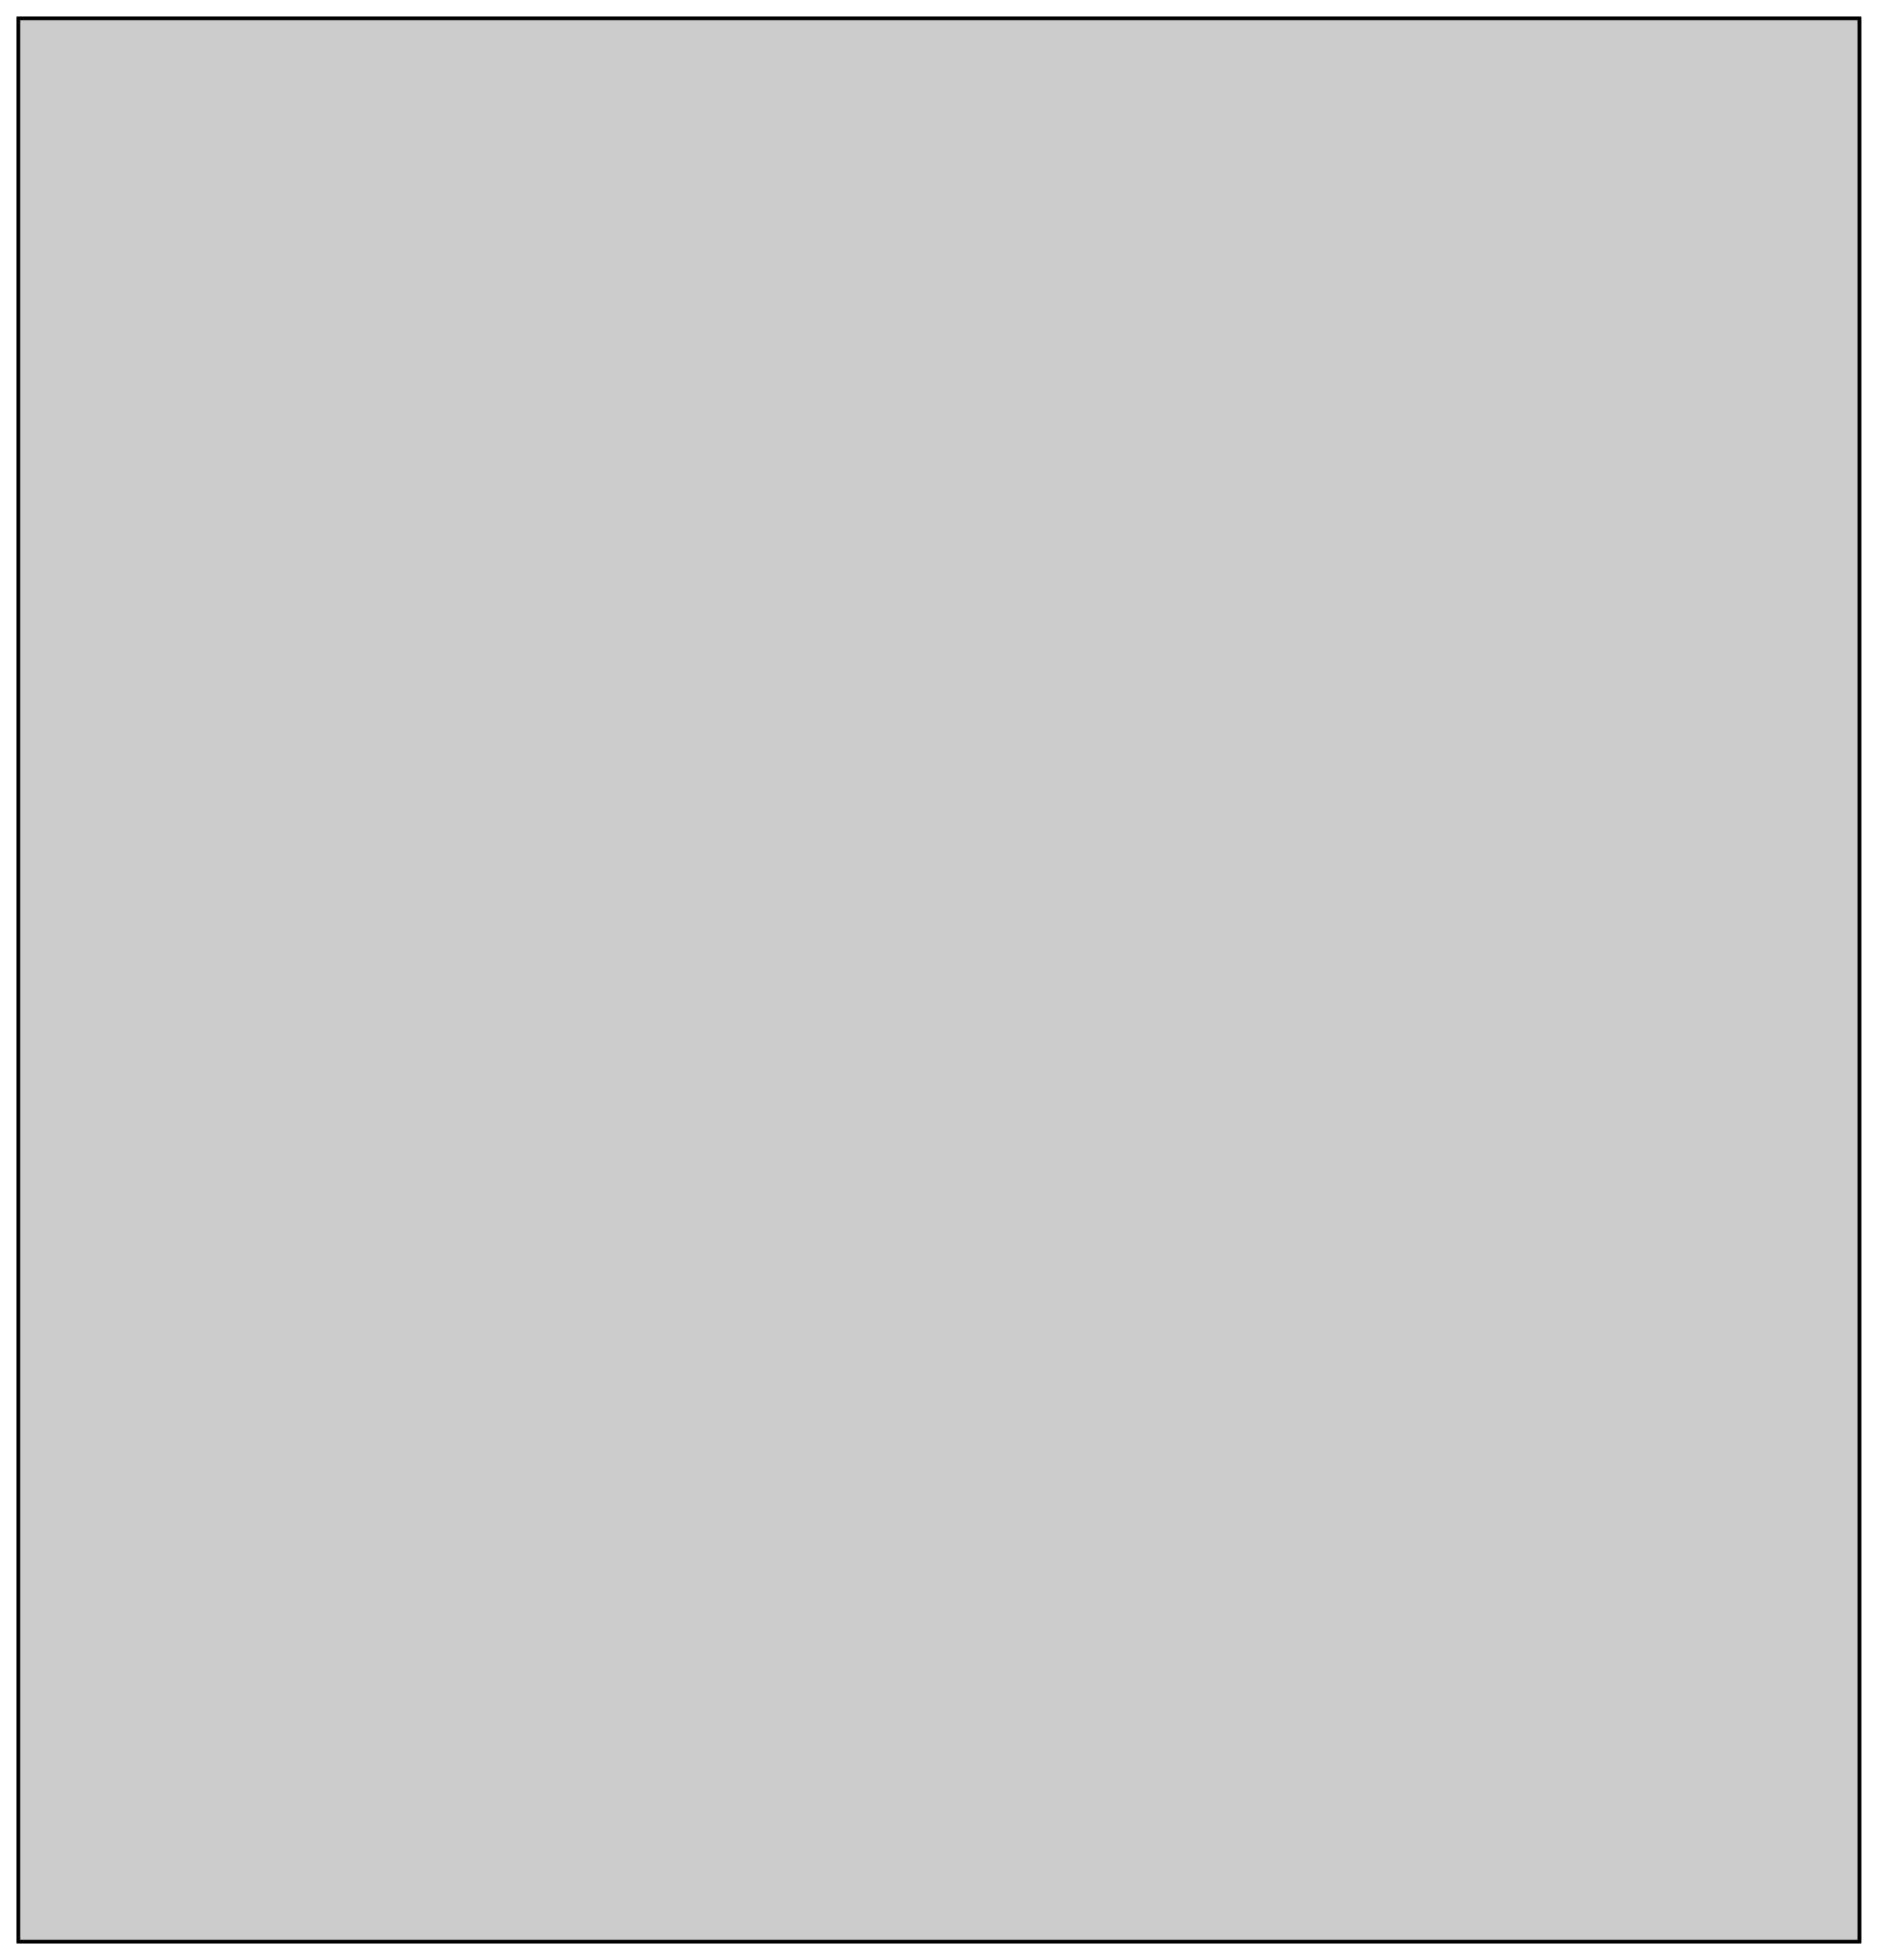
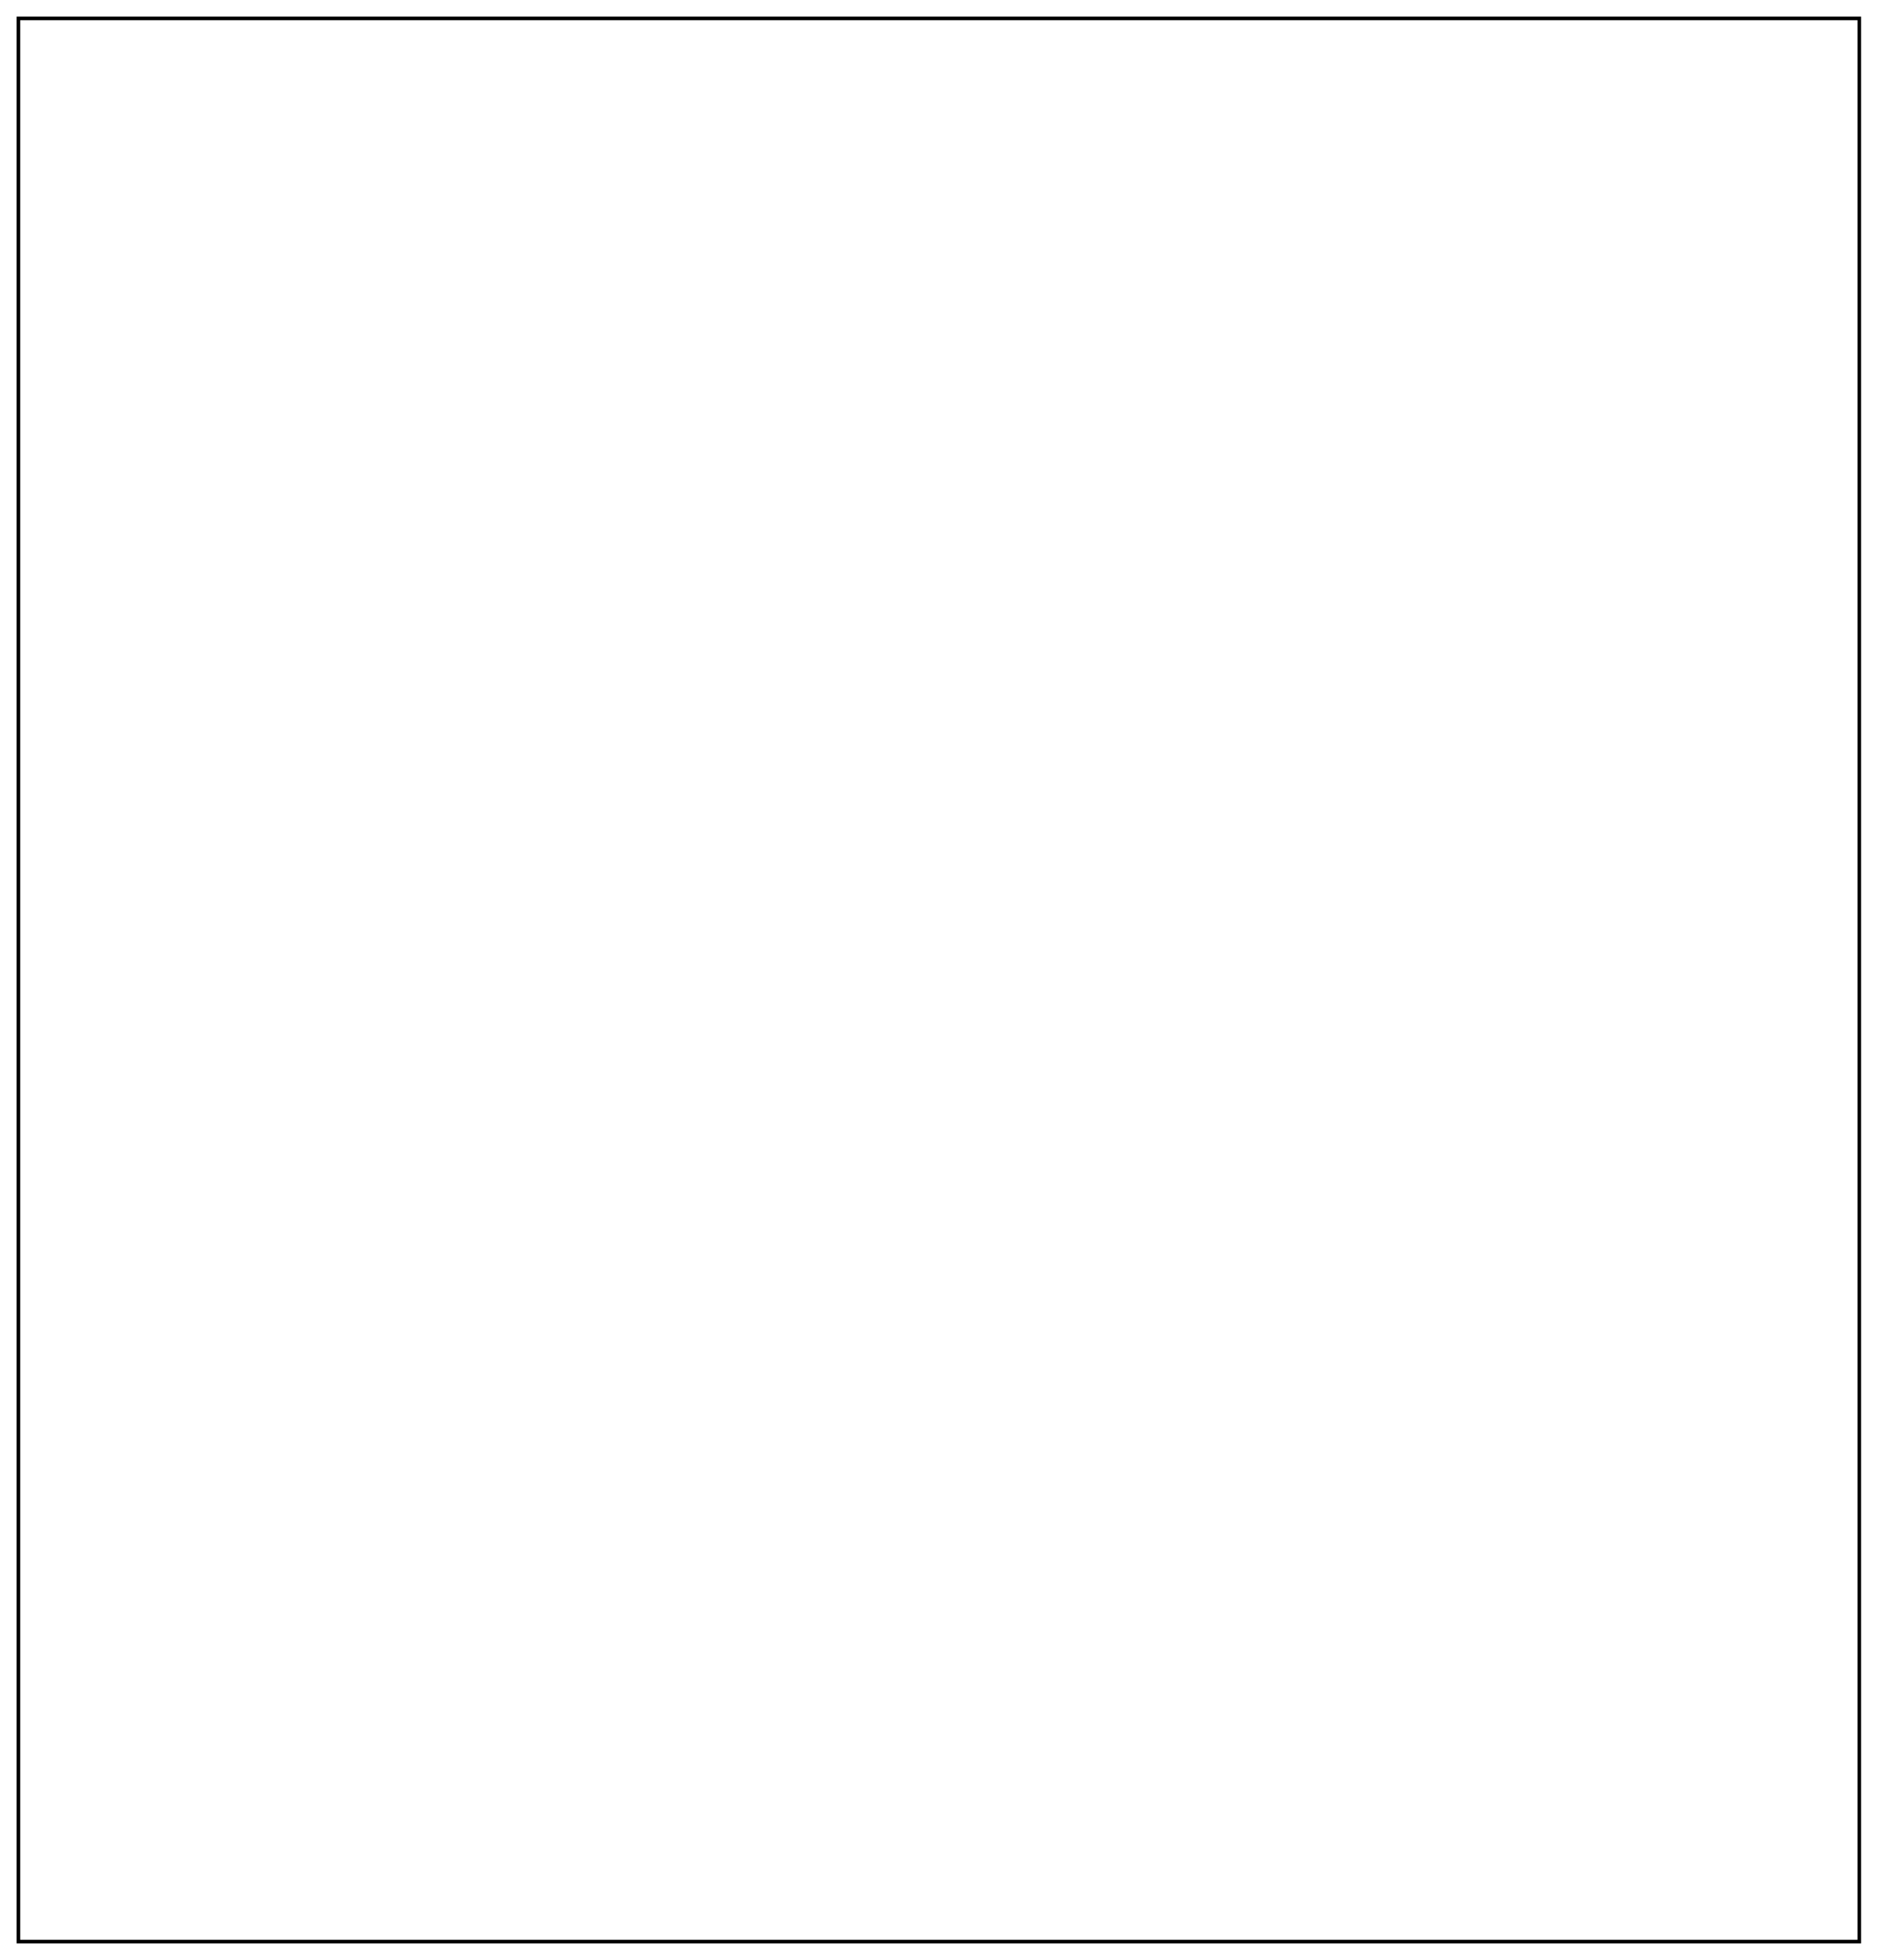
<svg xmlns="http://www.w3.org/2000/svg" width="183.6mm" height="191.6mm" viewBox="0 0 183.6 191.6" version="1.1">
-   <g id="Extrude011" transform="translate(14.8,186.8) scale(1,-1)">
-     <path id="Extrude011_f0000" d="M -13.0 185.0 L -13.0 185.0 L 167.0 185.0 L 167.0 185.0 L -13.0 185.0 Z " stroke="#000000" stroke-width="0.35 px" style="stroke-width:0.35;stroke-miterlimit:4;stroke-dasharray:none;stroke-linecap:square;fill:#cccccc;fill-opacity:1.0;fill-rule: evenodd" />
-     <path id="Extrude011_f0001" d="M 167.0 185.0 L 167.0 185.0 L 167.0 -3.0 L 167.0 -3.0 L 167.0 185.0 Z " stroke="#000000" stroke-width="0.35 px" style="stroke-width:0.35;stroke-miterlimit:4;stroke-dasharray:none;stroke-linecap:square;fill:#cccccc;fill-opacity:1.0;fill-rule: evenodd" />
-     <path id="Extrude011_f0002" d="M 167.0 -3.0 L 167.0 -3.0 L -13.0 -3.0 L -13.0 -3.0 L 167.0 -3.0 Z " stroke="#000000" stroke-width="0.35 px" style="stroke-width:0.35;stroke-miterlimit:4;stroke-dasharray:none;stroke-linecap:square;fill:#cccccc;fill-opacity:1.0;fill-rule: evenodd" />
-     <path id="Extrude011_f0003" d="M -13.0 -3.0 L -13.0 -3.0 L -13.0 185.0 L -13.0 185.0 L -13.0 -3.0 Z " stroke="#000000" stroke-width="0.35 px" style="stroke-width:0.35;stroke-miterlimit:4;stroke-dasharray:none;stroke-linecap:square;fill:#cccccc;fill-opacity:1.0;fill-rule: evenodd" />
-     <path id="Extrude011_f0004" d="M -13.0 185.0 L 167.0 185.0 L 167.0 -3.0 L -13.0 -3.0 L -13.0 185.0 Z " stroke="#000000" stroke-width="0.35 px" style="stroke-width:0.35;stroke-miterlimit:4;stroke-dasharray:none;stroke-linecap:square;fill:#cccccc;fill-opacity:1.0;fill-rule: evenodd" />
-     <path id="Extrude011_f0005" d="M 167.0 185.0 L 167.0 -3.0 L -13.0 -3.0 L -13.0 185.0 L 167.0 185.0 Z " stroke="#000000" stroke-width="0.35 px" style="stroke-width:0.35;stroke-miterlimit:4;stroke-dasharray:none;stroke-linecap:square;fill:#cccccc;fill-opacity:1.0;fill-rule: evenodd" />
+   <g id="Sketch027" transform="translate(1.8,189.8) scale(1,-1)">
+     <path id="Sketch027_w0000" d="M 0.0 188.0 L 180.0 188.0 L 180.0 0.0 L 0.0 0.0 L 0.0 188.0 " stroke="#000000" stroke-width="0.35 px" style="stroke-width:0.35;stroke-miterlimit:4;stroke-dasharray:none;stroke-linecap:square;fill:none;fill-opacity:1;fill-rule: evenodd" />
  </g>
</svg>
